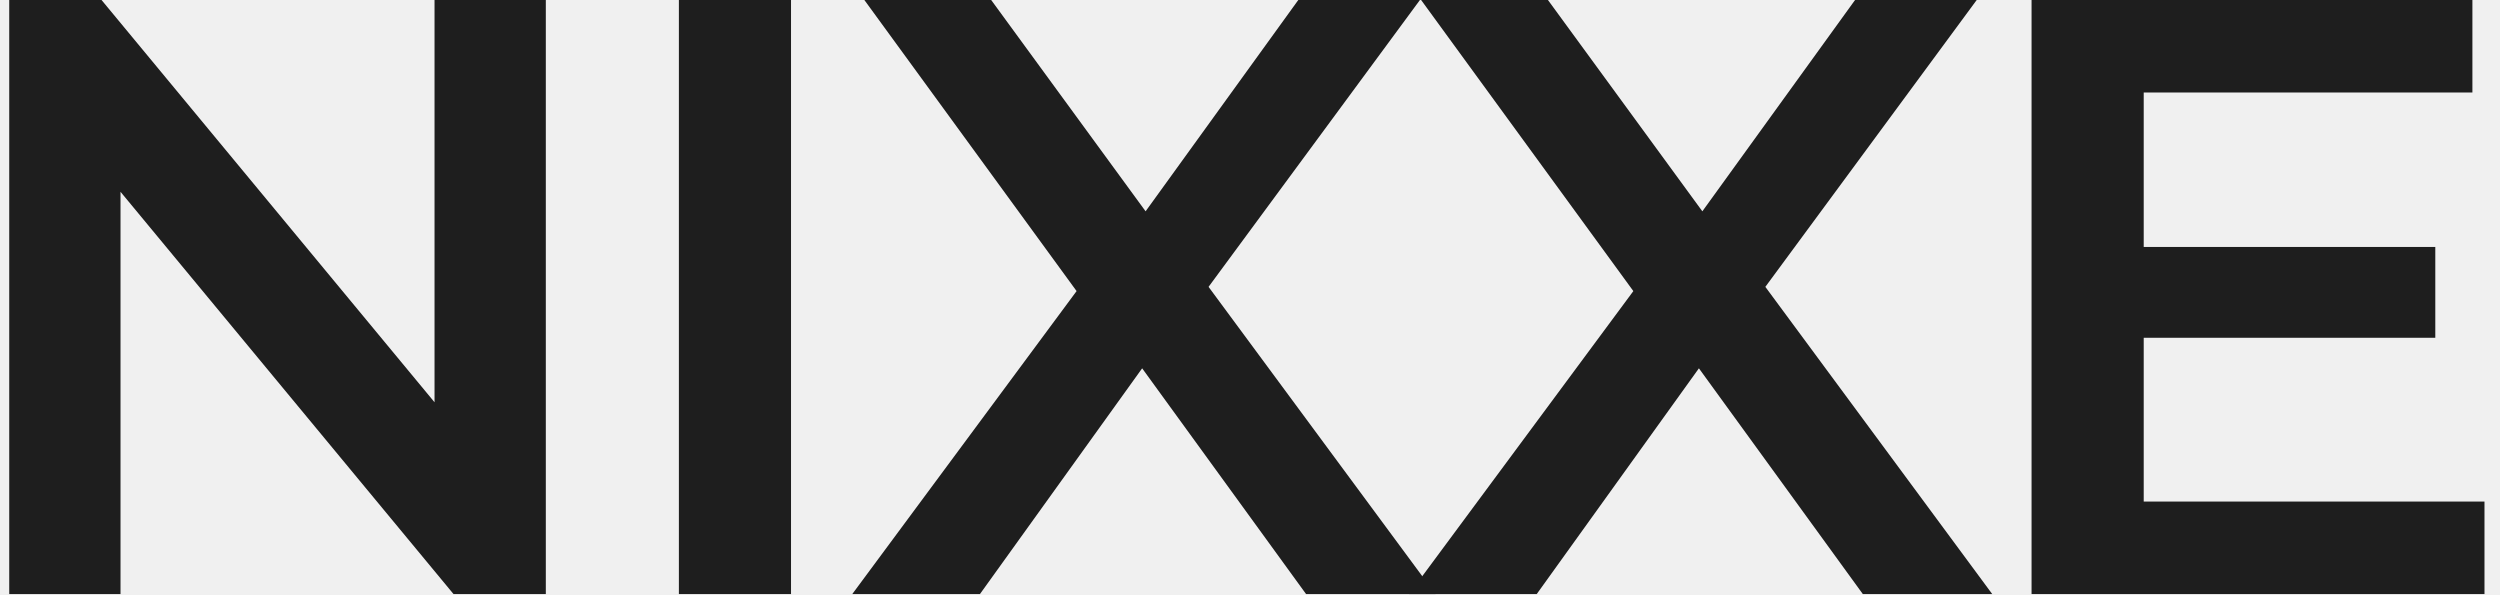
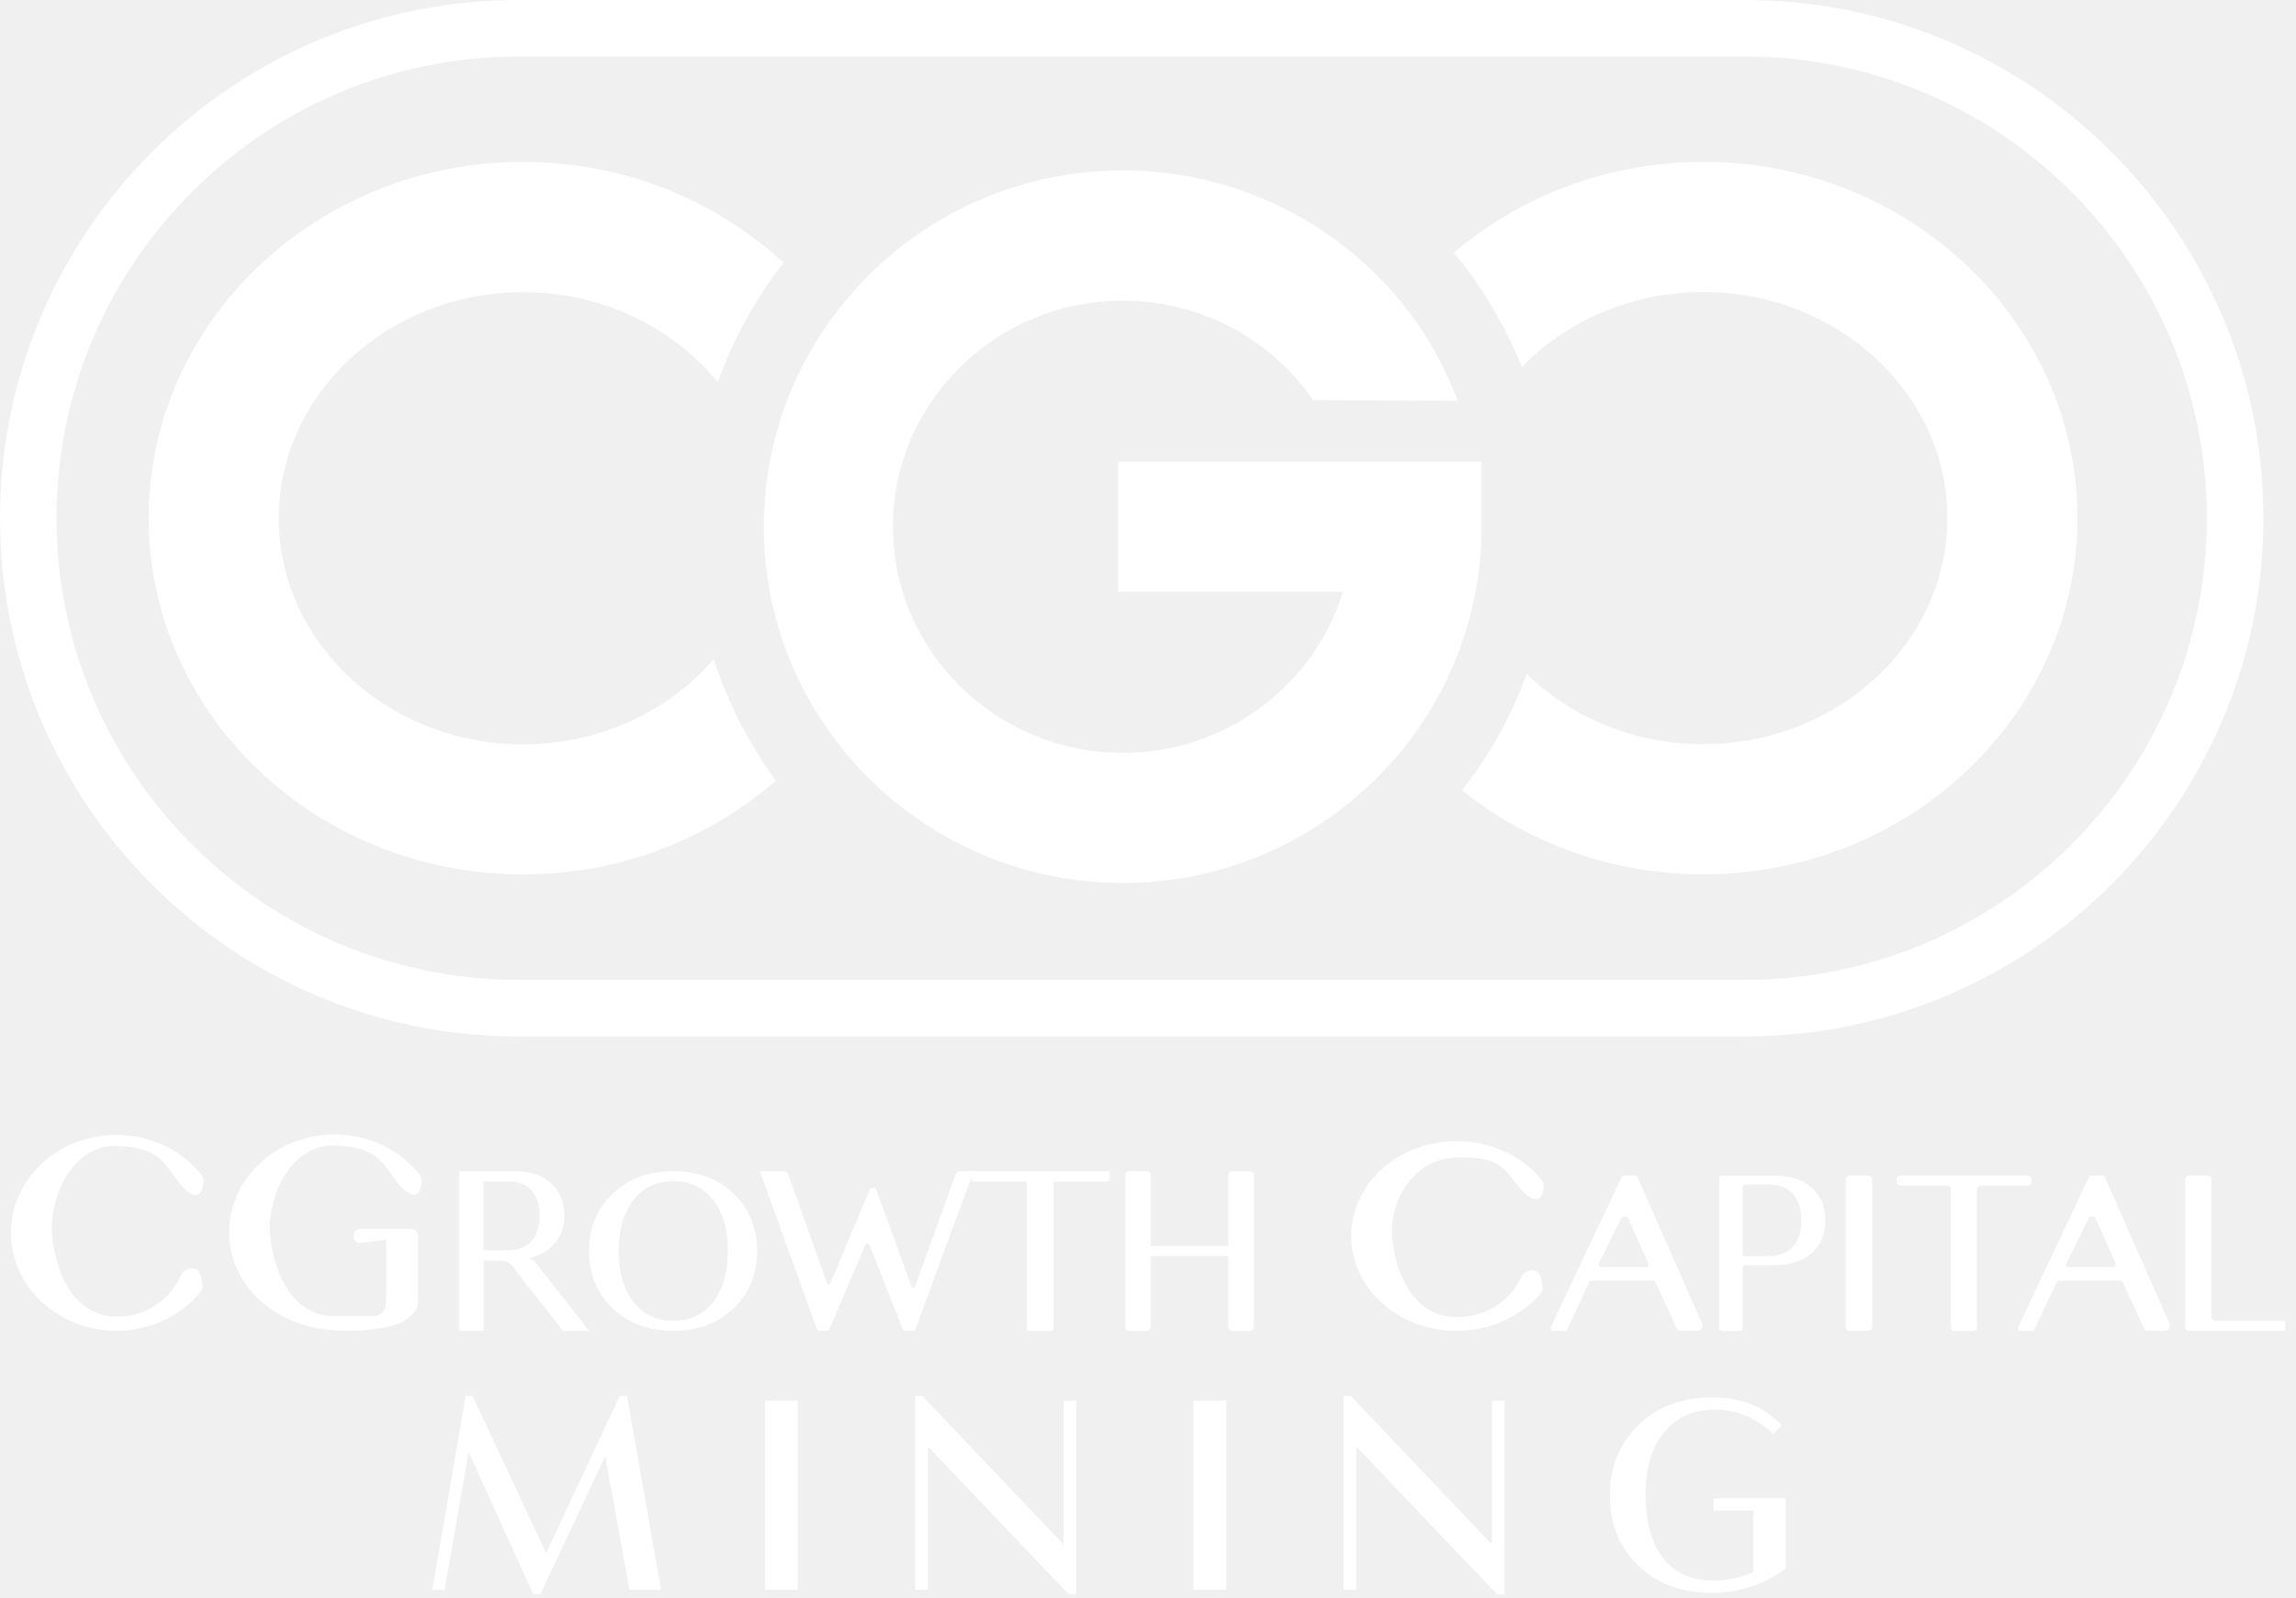
- <svg xmlns="http://www.w3.org/2000/svg" width="101" height="24" viewBox="0 0 101 24" fill="none">
-   <path d="M17.555 0V16.251L4.102 0H0.373V24H4.869V7.749L18.322 24H22.051V0H17.555Z" fill="#1E1E1E" />
-   <path d="M27.427 24H31.957V0H27.427V24Z" fill="#1E1E1E" />
-   <path d="M57.993 24L48.826 11.589L57.365 0H52.451L46.282 8.537L40.044 0H34.92L43.494 11.76L34.432 24H39.59L46.143 14.88L52.765 24H57.993Z" fill="#1E1E1E" />
-   <path d="M80.486 24L71.32 11.589L79.859 0H74.944L68.775 8.537L62.537 0H57.413L65.987 11.76L56.925 24H62.084L68.636 14.88L75.258 24H80.486Z" fill="#1E1E1E" />
-   <path d="M86.606 20.263V13.646H98.386V9.977H86.606V3.737H99.885V0H82.075V24H100.373V20.263H86.606Z" fill="#1E1E1E" />
+ <svg xmlns="http://www.w3.org/2000/svg" width="69" height="48" viewBox="0 0 69 48" fill="none">
+   <path d="M33.348 35.196V35.43C33.348 35.475 33.312 35.51 33.267 35.51H31.665V39.919C31.665 39.964 31.63 39.999 31.585 39.999H30.939C30.894 39.999 30.858 39.964 30.858 39.919V35.51H29.262C29.218 35.51 29.182 35.475 29.182 35.43V35.196H33.348Z" fill="white" />
+   <path d="M37.035 35.196H37.56C37.629 35.196 37.682 35.249 37.682 35.318V39.878C37.682 39.946 37.629 39.999 37.56 39.999H37.035C36.967 39.999 36.914 39.946 36.914 39.878V37.75H34.585V39.878C34.585 39.946 34.531 39.999 34.463 39.999H33.938C33.87 39.999 33.816 39.946 33.816 39.878V35.318C33.816 35.249 33.87 35.196 33.938 35.196H34.463C34.531 35.196 34.585 35.249 34.585 35.318V37.445H36.914V35.318C36.914 35.249 36.967 35.196 37.035 35.196Z" fill="white" />
+   <path d="M28.873 35.196H29.259L27.515 39.94C27.503 39.973 27.47 39.996 27.435 39.996H27.209C27.174 39.996 27.144 39.976 27.129 39.943L26.132 37.424C26.108 37.365 26.025 37.365 26.002 37.424L24.925 39.946C24.913 39.978 24.88 39.996 24.848 39.996H24.631C24.595 39.996 24.563 39.973 24.551 39.94L22.836 35.196H23.533C23.604 35.196 23.67 35.24 23.693 35.309L24.853 38.563C24.871 38.611 24.939 38.614 24.957 38.563L26.156 35.7H26.316L27.393 38.667C27.411 38.718 27.482 38.718 27.5 38.667L28.71 35.306C28.734 35.237 28.799 35.193 28.871 35.193L28.873 35.196Z" fill="white" />
+   <path d="M22.044 39.323C21.572 39.771 20.967 39.996 20.231 39.996C19.495 39.996 18.89 39.771 18.415 39.323C17.941 38.875 17.703 38.299 17.703 37.596C17.703 36.893 17.941 36.317 18.415 35.869C18.89 35.421 19.495 35.196 20.231 35.196C20.967 35.196 21.569 35.421 22.044 35.869C22.516 36.317 22.753 36.893 22.753 37.596C22.753 38.299 22.516 38.875 22.044 39.323ZM19.035 39.124C19.329 39.504 19.73 39.694 20.234 39.694C20.738 39.694 21.136 39.504 21.433 39.124C21.726 38.744 21.875 38.234 21.875 37.596C21.875 36.958 21.726 36.445 21.433 36.065C21.139 35.685 20.738 35.496 20.234 35.496C19.73 35.496 19.332 35.685 19.035 36.065C18.742 36.445 18.593 36.955 18.593 37.596C18.593 38.237 18.742 38.747 19.035 39.124Z" fill="white" />
+   <path d="M17.703 39.996H16.923L15.481 38.163C15.392 37.976 15.241 37.884 15.027 37.884H14.538V39.996H13.799V35.196H15.466C15.938 35.196 16.306 35.318 16.567 35.564C16.828 35.81 16.959 36.133 16.959 36.54C16.959 36.854 16.867 37.124 16.683 37.347C16.499 37.572 16.241 37.727 15.908 37.81C15.974 37.837 16.033 37.878 16.086 37.937L17.706 39.993L17.703 39.996ZM14.535 37.572H15.244C15.564 37.572 15.807 37.48 15.971 37.299C16.134 37.118 16.217 36.863 16.217 36.54C16.217 36.217 16.137 35.967 15.979 35.783C15.822 35.599 15.591 35.508 15.288 35.508H14.535V37.572Z" fill="white" />
+   <path d="M6.085 38.643C6.091 38.706 6.073 38.768 6.035 38.816C5.456 39.531 4.536 39.993 3.498 39.993C1.747 39.993 0.329 38.676 0.329 37.05C0.329 35.424 1.747 34.107 3.498 34.107C4.545 34.107 5.474 34.579 6.052 35.309C6.097 35.365 6.118 35.436 6.115 35.508C6.1 35.742 6.011 36.199 5.486 35.671C4.898 34.968 4.875 34.496 3.516 34.439C2.157 34.383 1.489 36.024 1.561 37.05C1.632 38.074 2.139 39.566 3.501 39.566C4.863 39.566 5.367 38.495 5.441 38.32C5.512 38.145 5.759 38.059 5.919 38.16C6.032 38.231 6.073 38.495 6.085 38.641V38.643Z" fill="white" />
+   <path d="M11.606 38.902V37.255L10.859 37.353C10.734 37.371 10.621 37.273 10.621 37.145C10.621 37.029 10.716 36.934 10.832 36.934H12.366C12.473 36.934 12.562 37.021 12.562 37.13V39.16C12.562 39.37 12.393 39.495 12.235 39.634C11.948 39.892 10.998 40.035 10.055 39.981C8.307 39.881 6.886 38.664 6.886 37.038C6.886 35.413 8.304 34.095 10.055 34.095C11.102 34.095 12.034 34.567 12.609 35.297C12.654 35.353 12.675 35.421 12.668 35.493C12.657 35.727 12.568 36.187 12.04 35.659C11.452 34.956 11.428 34.484 10.069 34.428C8.711 34.371 8.043 36.012 8.114 37.038C8.186 38.062 8.693 39.554 10.055 39.554H11.218C11.425 39.554 11.591 39.388 11.598 39.183L11.603 38.902H11.606Z" fill="white" />
+   <path d="M66.571 39.694H68.68V39.996H65.781C65.719 39.996 65.669 39.946 65.669 39.884V35.442C65.669 35.38 65.719 35.329 65.781 35.329H66.348C66.41 35.329 66.461 35.38 66.461 35.442V39.581C66.461 39.643 66.511 39.694 66.573 39.694H66.571Z" fill="white" />
+   <path d="M61.052 35.442V35.522C61.052 35.585 61.002 35.635 60.939 35.635H59.527C59.465 35.635 59.414 35.685 59.414 35.748V39.887C59.414 39.949 59.364 39.999 59.302 39.999H58.741C58.679 39.999 58.628 39.949 58.628 39.887V35.748C58.628 35.685 58.578 35.635 58.516 35.635H57.112C57.05 35.635 56.999 35.585 56.999 35.522V35.442C56.999 35.38 57.05 35.329 57.112 35.329H60.934C60.996 35.329 61.046 35.38 61.046 35.442H61.052Z" fill="white" />
+   <path d="M55.581 35.329H56.148C56.21 35.329 56.261 35.38 56.261 35.442V39.884C56.261 39.946 56.21 39.996 56.148 39.996H55.581C55.519 39.996 55.468 39.946 55.468 39.884V35.442C55.468 35.38 55.519 35.329 55.581 35.329Z" fill="white" />
+   <path d="M53.297 35.329C53.783 35.329 54.166 35.448 54.442 35.688C54.718 35.929 54.854 36.258 54.854 36.676C54.854 37.095 54.718 37.424 54.442 37.664C54.166 37.905 53.786 38.023 53.297 38.023H52.448C52.404 38.023 52.368 38.059 52.368 38.103V39.922C52.368 39.967 52.333 40.002 52.288 40.002H51.748C51.704 40.002 51.668 39.967 51.668 39.922V35.413C51.668 35.368 51.704 35.332 51.748 35.332H53.294L53.297 35.329ZM53.128 37.75C53.454 37.75 53.703 37.658 53.875 37.474C54.047 37.291 54.133 37.023 54.133 36.673C54.133 36.323 54.047 36.056 53.875 35.872C53.703 35.688 53.454 35.596 53.128 35.596H52.448C52.404 35.596 52.368 35.632 52.368 35.677V37.673C52.368 37.718 52.404 37.753 52.448 37.753H53.128V37.75Z" fill="white" />
+   <path d="M46.36 38.688C46.366 38.747 46.348 38.81 46.31 38.854C45.731 39.548 44.812 39.996 43.773 39.996C42.023 39.996 40.605 38.721 40.605 37.145C40.605 35.57 42.023 34.294 43.773 34.294C44.821 34.294 45.749 34.751 46.328 35.457C46.372 35.51 46.393 35.582 46.39 35.65C46.375 35.875 46.286 36.317 45.761 35.807C45.173 35.128 45.15 34.754 43.791 34.786C42.417 34.816 41.765 36.151 41.836 37.145C41.907 38.136 42.414 39.581 43.776 39.581C45.138 39.581 45.642 38.543 45.716 38.373C45.788 38.204 46.034 38.121 46.194 38.219C46.307 38.29 46.348 38.543 46.36 38.685V38.688Z" fill="white" />
+   <path d="M51.149 39.771L49.211 35.377C49.2 35.347 49.17 35.329 49.137 35.329H48.805C48.775 35.329 48.746 35.347 48.731 35.377L46.606 39.881C46.583 39.934 46.621 39.996 46.681 39.996H47.025C47.057 39.996 47.084 39.978 47.099 39.949L47.764 38.531C47.776 38.501 47.805 38.483 47.838 38.483H49.674C49.707 38.483 49.734 38.501 49.748 38.531L50.401 39.946C50.413 39.976 50.443 39.993 50.475 39.993H51.006C51.122 39.993 51.199 39.875 51.152 39.771H51.149ZM49.461 38.08H48.129C48.069 38.08 48.031 38.02 48.054 37.967L48.725 36.608C48.737 36.578 48.766 36.561 48.799 36.561H48.855C48.888 36.561 48.918 36.581 48.93 36.611L49.535 37.97C49.556 38.023 49.517 38.083 49.461 38.083V38.08Z" fill="white" />
+   <path d="M65.194 39.771L63.257 35.377C63.245 35.347 63.215 35.329 63.182 35.329H62.85C62.82 35.329 62.791 35.347 62.776 35.377L60.652 39.881C60.628 39.934 60.666 39.996 60.726 39.996H61.07C61.103 39.996 61.129 39.978 61.144 39.949L61.809 38.531C61.821 38.501 61.85 38.483 61.883 38.483H63.719C63.752 38.483 63.779 38.501 63.794 38.531L64.446 39.946C64.458 39.976 64.488 39.993 64.52 39.993H65.052C65.167 39.993 65.244 39.875 65.197 39.771H65.194ZM63.506 38.08H62.174C62.114 38.08 62.076 38.02 62.099 37.967L62.77 36.608C62.782 36.578 62.812 36.561 62.844 36.561H62.901C62.933 36.561 62.963 36.581 62.975 36.611L63.58 37.97C63.601 38.023 63.562 38.083 63.506 38.083V38.08Z" fill="white" />
+   <path d="M43.809 12.046C43.509 11.271 43.117 10.479 42.643 9.788C40.628 6.865 37.299 5.121 33.739 5.121C27.794 5.121 22.955 9.924 22.955 15.828C22.955 21.732 27.791 26.536 33.739 26.536C39.688 26.536 44.524 21.732 44.524 15.828V13.873H33.6V17.786H40.355C39.501 20.584 36.857 22.625 33.742 22.625C29.933 22.625 26.835 19.578 26.835 15.831C26.835 12.084 29.933 9.037 33.742 9.037C36.036 9.037 38.175 10.153 39.462 12.025L43.812 12.046H43.809Z" fill="white" />
+   <path d="M15.716 8.779C18.107 8.779 20.231 9.844 21.572 11.488C22.038 10.182 22.711 8.972 23.548 7.898C21.522 6.023 18.759 4.866 15.716 4.866C9.512 4.866 4.468 9.669 4.468 15.573C4.468 21.477 9.515 26.28 15.716 26.28C18.644 26.28 21.314 25.209 23.317 23.459C22.513 22.361 21.875 21.13 21.448 19.807C20.104 21.367 18.033 22.37 15.716 22.37C11.672 22.37 8.378 19.323 8.378 15.576C8.378 11.829 11.669 8.782 15.716 8.782V8.779ZM51.184 4.866C48.309 4.866 45.684 5.898 43.693 7.595C44.542 8.619 45.233 9.779 45.734 11.031C47.078 9.648 49.025 8.776 51.184 8.776C55.228 8.776 58.521 11.823 58.521 15.57C58.521 19.317 55.231 22.364 51.184 22.364C49.099 22.364 47.215 21.551 45.88 20.255C45.417 21.528 44.755 22.703 43.939 23.75C45.897 25.325 48.428 26.277 51.184 26.277C57.388 26.277 62.432 21.474 62.432 15.57C62.432 9.666 57.385 4.863 51.184 4.863V4.866Z" fill="white" />
+   <path d="M52.451 31.149H15.573C6.987 31.149 0 24.162 0 15.576C0 6.99 6.987 0 15.573 0H52.448C61.037 0 68.021 6.987 68.021 15.573C68.021 24.159 61.034 31.146 52.448 31.146L52.451 31.149ZM15.573 1.7C7.925 1.7 1.7 7.925 1.7 15.573C1.7 23.222 7.925 29.446 15.573 29.446H52.448C60.097 29.446 66.321 23.222 66.321 15.573C66.321 7.925 60.1 1.7 52.451 1.7H15.573Z" fill="white" />
+   <path d="M19.875 47.776H18.917L18.187 43.767L16.235 47.918H16.027L14.084 43.637L13.363 47.776H12.992L13.995 41.949H14.202L16.41 46.675L18.626 41.949H18.843L19.866 47.776H19.875Z" fill="white" />
+   <path d="M22.99 42.094H23.975V47.778H22.99V42.094Z" fill="white" />
+   <path d="M31.962 42.094H32.342V47.921H32.125L27.883 43.468V47.778H27.503V41.952H27.719L31.962 46.414V42.094Z" fill="white" />
+   <path d="M35.867 42.094H36.852V47.778H35.867V42.094Z" fill="white" />
+   <path d="M44.835 42.094H45.215V47.921H44.998L40.756 43.468V47.778H40.376V41.952H40.593L44.835 46.414V42.094Z" fill="white" />
+   <path d="M51.487 45.028H53.665V47.141C53.009 47.627 52.252 47.87 51.401 47.87C50.55 47.87 49.799 47.594 49.232 47.046C48.663 46.497 48.381 45.791 48.381 44.933C48.381 44.076 48.669 43.37 49.244 42.821C49.82 42.272 50.555 41.996 51.451 41.996C52.347 41.996 53.009 42.275 53.546 42.83L53.291 43.094C52.772 42.607 52.19 42.364 51.538 42.364C50.885 42.364 50.383 42.589 50.013 43.037C49.639 43.485 49.455 44.117 49.455 44.933C49.455 45.749 49.633 46.387 49.989 46.832C50.345 47.277 50.84 47.499 51.472 47.499C51.914 47.499 52.321 47.413 52.694 47.244V45.396H51.49V45.025L51.487 45.028Z" fill="white" />
</svg>
